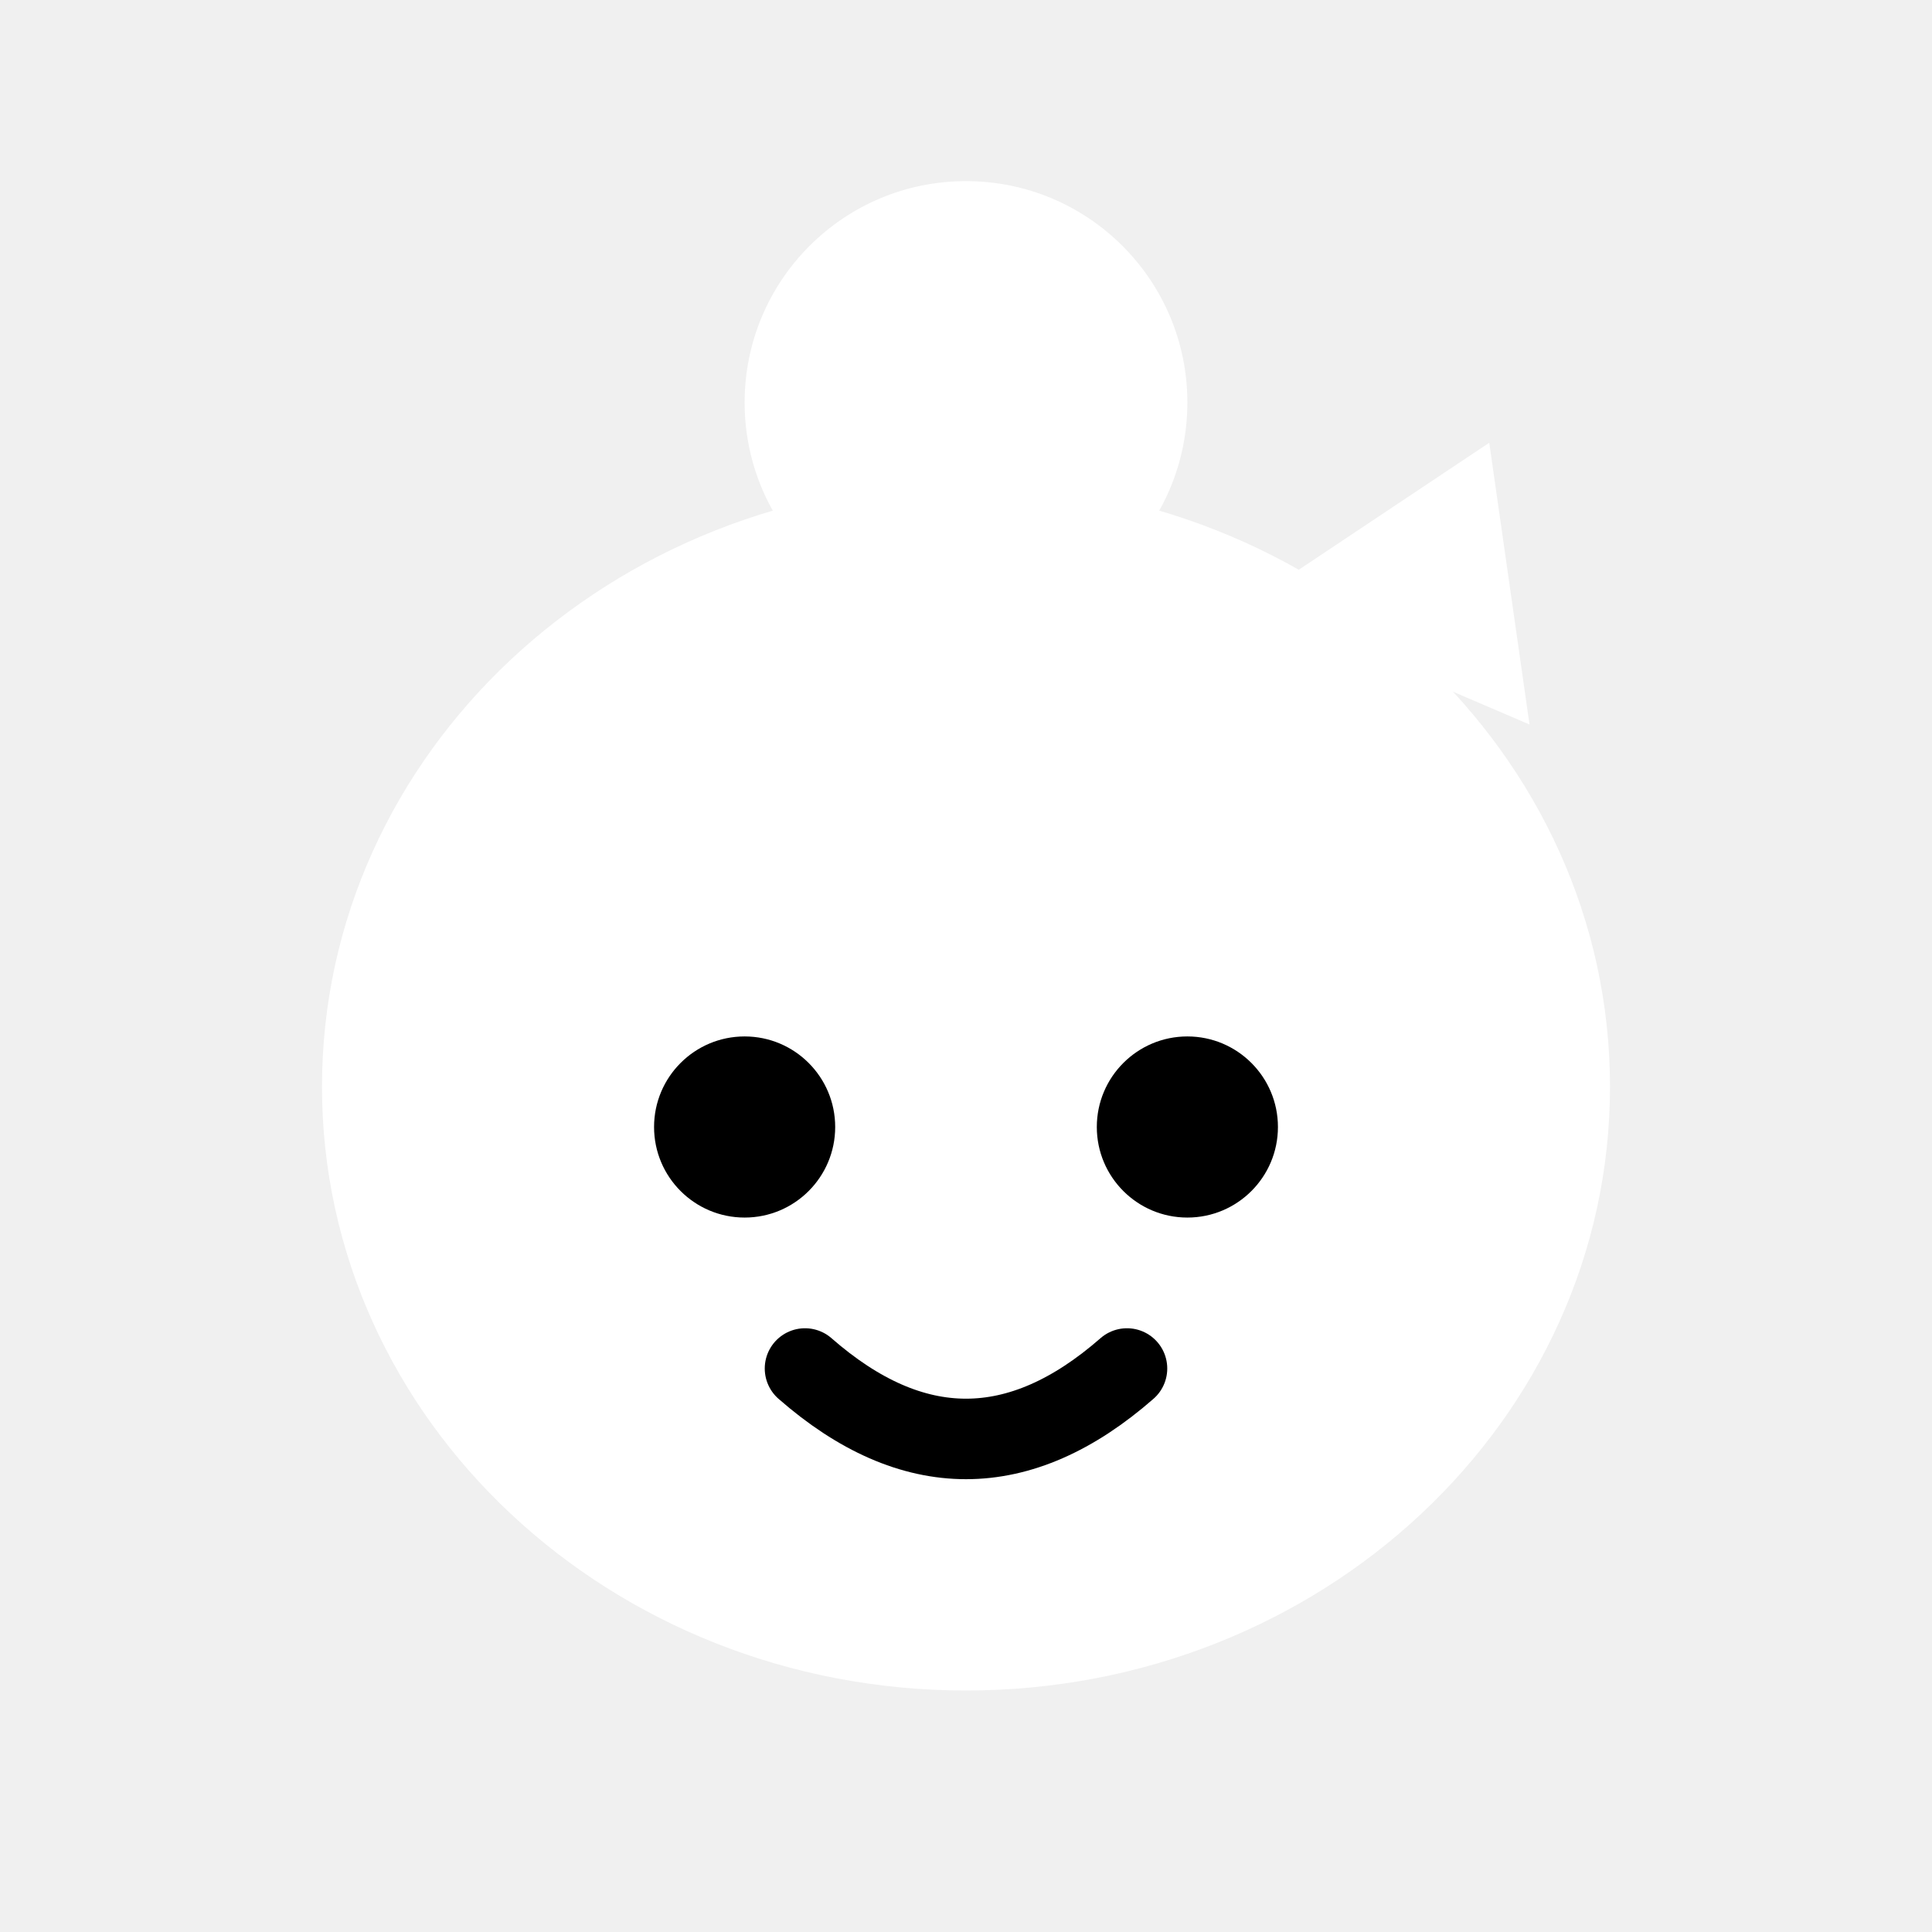
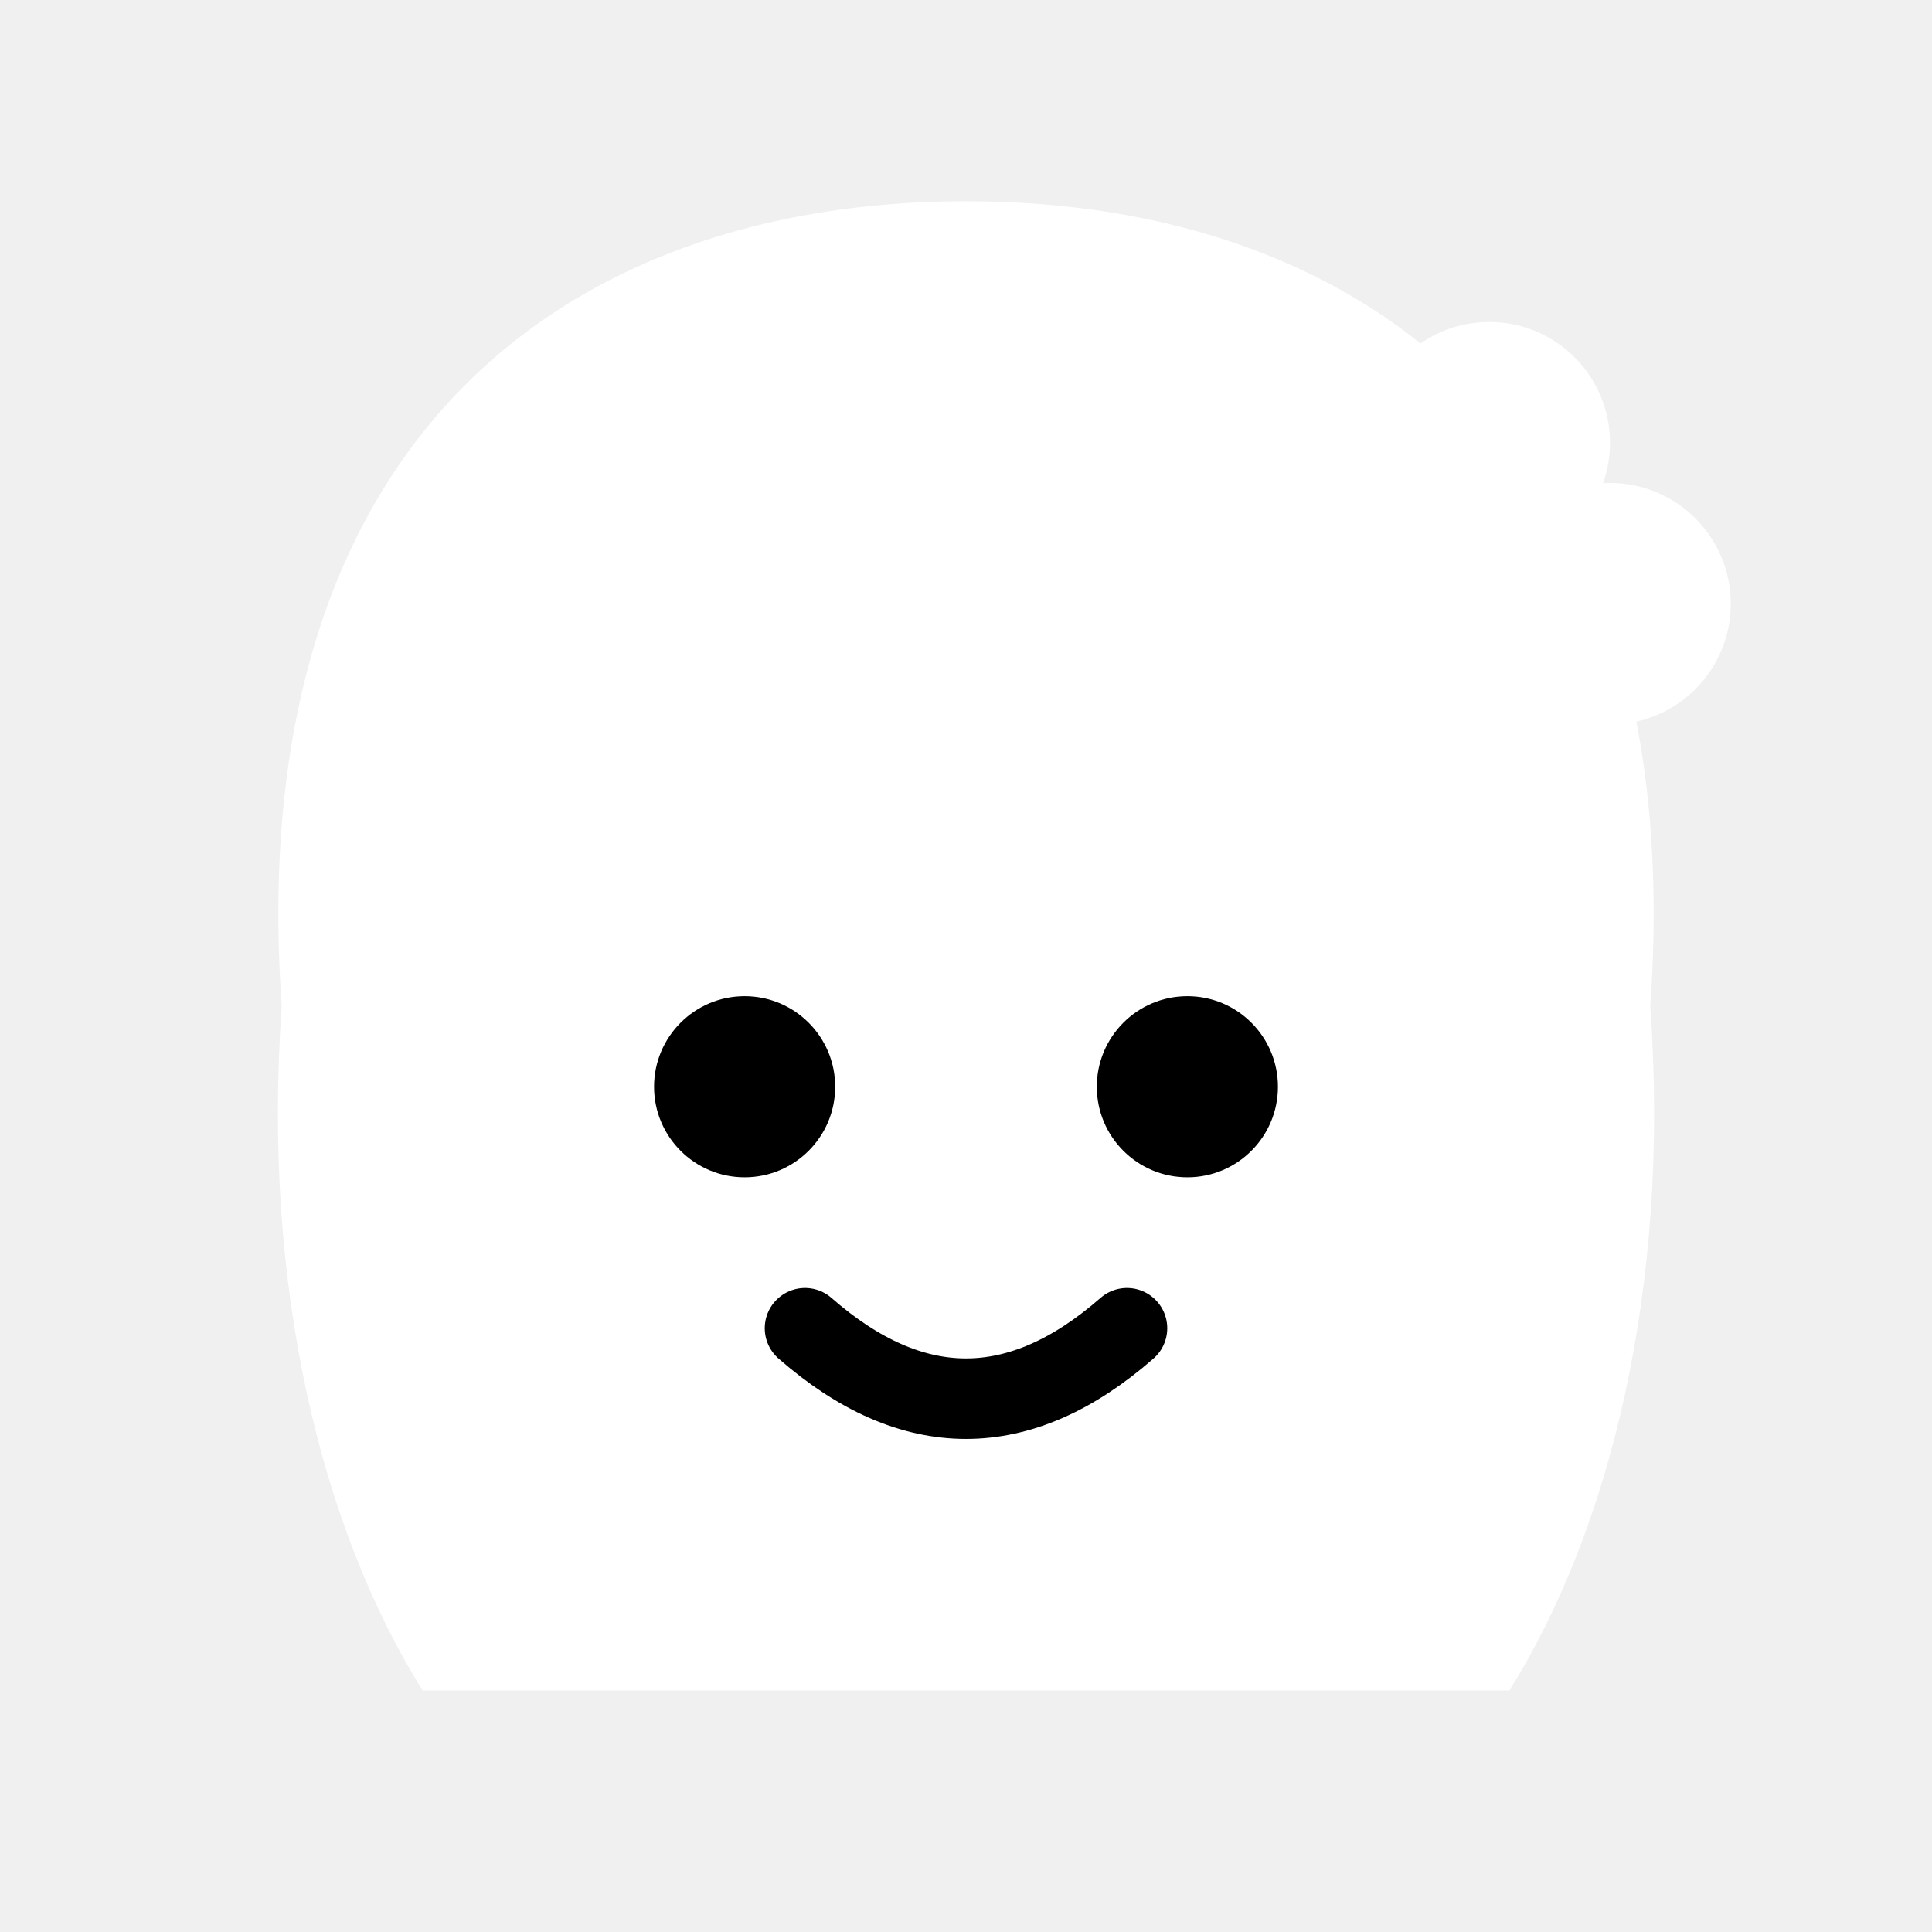
<svg xmlns="http://www.w3.org/2000/svg" viewBox="0 0 96 96">
  <g fill="#fff">
-     <circle cx="48" cy="20" r="11" />
-     <ellipse cx="48" cy="54" rx="32" ry="30" />
-     <path d="M62 30 L74 22 L76 36 Z" />
-     <path d="M62 30 L72 40 L60 40 Z" />
+     <path d="M14 50 C12 22 28 10 48 10 C68 10 84 22 82 50 C83 64 80 76 75 84 L21 84 C16 76 13 64 14 50Z" />
+     <circle cx="74" cy="22" r="6" />
+     <circle cx="80" cy="30" r="6" />
+     <circle cx="68" cy="30" r="6" />
+     <circle cx="74" cy="34" r="5" />
  </g>
  <g fill="#000" style="mix-blend-mode:destination-out">
-     <circle cx="37" cy="56" r="4.5" />
-     <circle cx="59" cy="56" r="4.5" />
-     <path d="M40 68 Q48 75 56 68" stroke="#000" stroke-width="4" fill="none" stroke-linecap="round" />
+     <circle cx="37" cy="54" r="4.5" />
+     <circle cx="59" cy="54" r="4.5" />
+     <path d="M40 66 Q48 73 56 66" stroke="#000" stroke-width="4" fill="none" stroke-linecap="round" />
  </g>
</svg>
